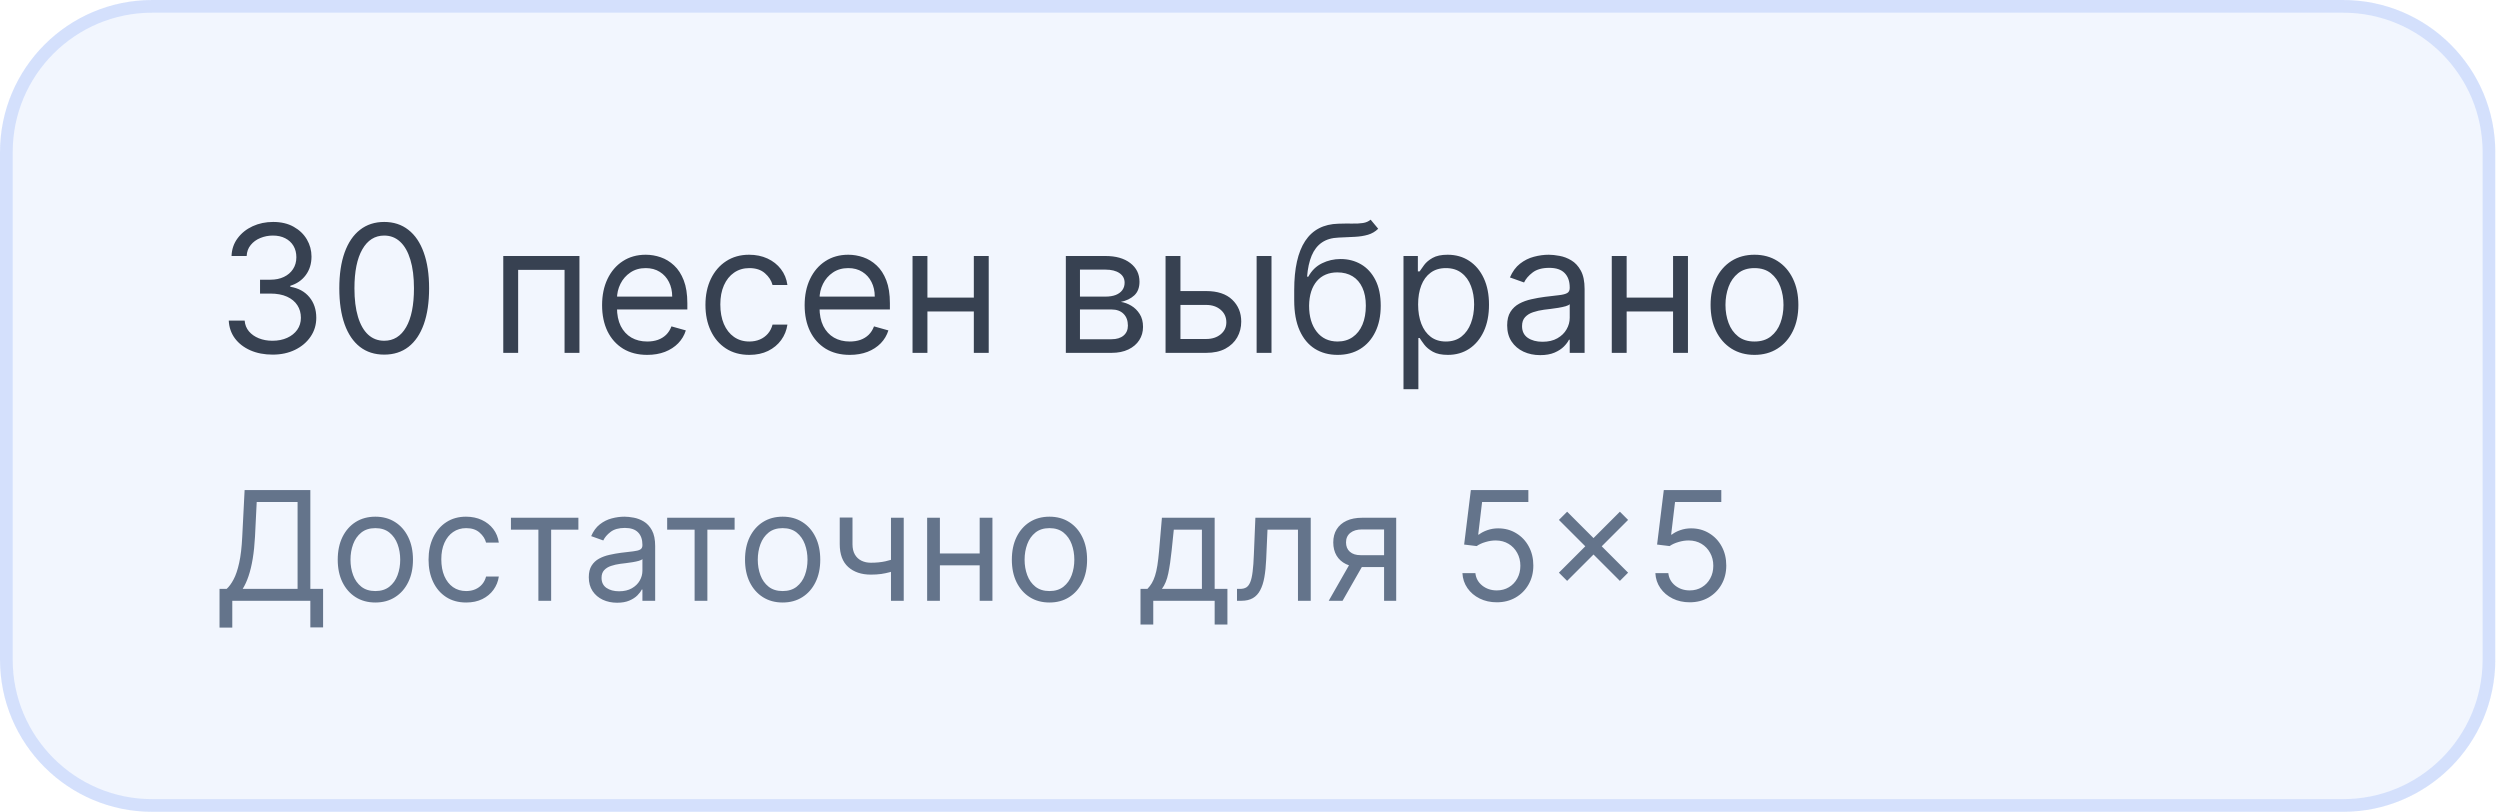
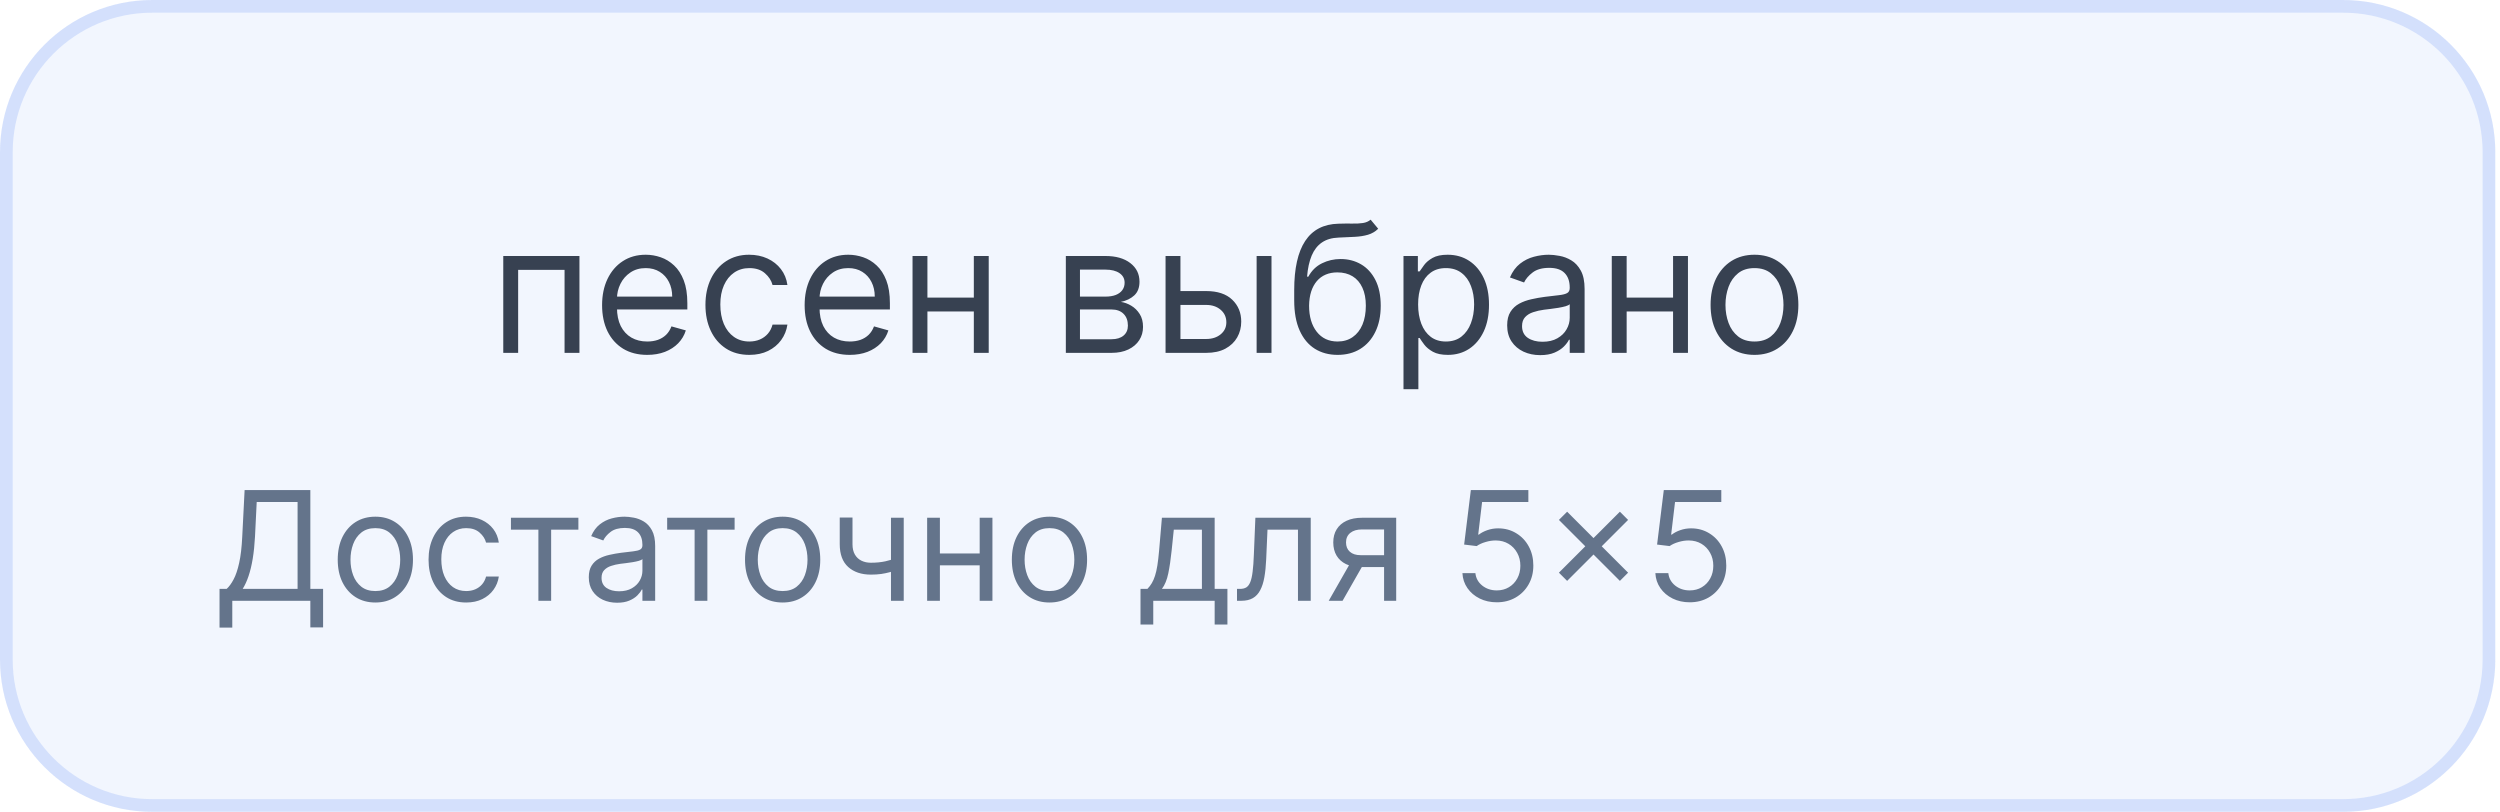
<svg xmlns="http://www.w3.org/2000/svg" width="271" height="88" viewBox="0 0 271 88" fill="none">
  <rect width="270.49" height="88" rx="16.5" fill="#2E68F5" fill-opacity="0.06" />
  <rect x="0.688" y="0.688" width="269.115" height="86.625" rx="15.812" stroke="#2E68F5" stroke-opacity="0.15" stroke-width="1.375" />
-   <path d="M29.555 38.441C28.652 38.441 27.848 38.286 27.142 37.977C26.44 37.667 25.881 37.236 25.467 36.685C25.057 36.129 24.833 35.484 24.797 34.75H26.52C26.556 35.201 26.711 35.591 26.984 35.919C27.258 36.242 27.616 36.493 28.058 36.671C28.5 36.849 28.99 36.938 29.527 36.938C30.129 36.938 30.662 36.833 31.127 36.623C31.592 36.413 31.956 36.122 32.221 35.748C32.485 35.374 32.617 34.941 32.617 34.449C32.617 33.934 32.49 33.481 32.234 33.089C31.979 32.692 31.605 32.383 31.113 32.159C30.621 31.936 30.02 31.824 29.309 31.824H28.188V30.32H29.309C29.865 30.32 30.352 30.22 30.771 30.02C31.195 29.819 31.526 29.537 31.763 29.172C32.004 28.807 32.125 28.379 32.125 27.887C32.125 27.413 32.02 27 31.811 26.649C31.601 26.299 31.305 26.025 30.922 25.829C30.544 25.633 30.097 25.535 29.582 25.535C29.099 25.535 28.643 25.624 28.215 25.802C27.791 25.975 27.445 26.228 27.176 26.561C26.907 26.889 26.761 27.285 26.738 27.75H25.098C25.125 27.016 25.346 26.374 25.761 25.822C26.175 25.266 26.718 24.833 27.388 24.523C28.062 24.213 28.803 24.059 29.609 24.059C30.475 24.059 31.218 24.234 31.838 24.585C32.458 24.931 32.934 25.389 33.267 25.959C33.599 26.529 33.766 27.144 33.766 27.805C33.766 28.593 33.558 29.265 33.144 29.821C32.733 30.377 32.175 30.762 31.469 30.977V31.086C32.353 31.232 33.043 31.608 33.54 32.214C34.037 32.815 34.285 33.56 34.285 34.449C34.285 35.21 34.078 35.894 33.663 36.5C33.253 37.102 32.692 37.575 31.981 37.922C31.27 38.268 30.462 38.441 29.555 38.441ZM41.648 38.441C40.617 38.441 39.74 38.161 39.016 37.601C38.291 37.035 37.737 36.217 37.355 35.147C36.972 34.071 36.78 32.772 36.78 31.25C36.78 29.737 36.972 28.445 37.355 27.374C37.742 26.299 38.298 25.478 39.023 24.913C39.752 24.343 40.627 24.059 41.648 24.059C42.668 24.059 43.541 24.343 44.266 24.913C44.995 25.478 45.551 26.299 45.934 27.374C46.321 28.445 46.515 29.737 46.515 31.25C46.515 32.772 46.323 34.071 45.94 35.147C45.558 36.217 45.004 37.035 44.279 37.601C43.555 38.161 42.677 38.441 41.648 38.441ZM41.648 36.938C42.668 36.938 43.461 36.445 44.026 35.461C44.592 34.477 44.874 33.073 44.874 31.25C44.874 30.038 44.744 29.006 44.484 28.153C44.229 27.301 43.86 26.652 43.377 26.205C42.898 25.759 42.322 25.535 41.648 25.535C40.636 25.535 39.845 26.034 39.275 27.032C38.706 28.026 38.421 29.432 38.421 31.25C38.421 32.462 38.548 33.492 38.804 34.34C39.059 35.188 39.426 35.832 39.904 36.274C40.387 36.717 40.968 36.938 41.648 36.938ZM54.554 38.25V27.75H62.812V38.25H61.198V29.254H56.167V38.25H54.554ZM70.16 38.469C69.148 38.469 68.276 38.245 67.542 37.799C66.813 37.348 66.25 36.719 65.853 35.912C65.462 35.101 65.266 34.158 65.266 33.082C65.266 32.007 65.462 31.059 65.853 30.238C66.25 29.413 66.801 28.771 67.508 28.311C68.219 27.846 69.048 27.613 69.996 27.613C70.543 27.613 71.083 27.704 71.616 27.887C72.149 28.069 72.635 28.365 73.072 28.775C73.51 29.181 73.858 29.719 74.118 30.389C74.378 31.059 74.508 31.884 74.508 32.863V33.547H66.414V32.152H72.867C72.867 31.56 72.749 31.031 72.512 30.566C72.279 30.102 71.947 29.735 71.514 29.466C71.085 29.197 70.579 29.062 69.996 29.062C69.353 29.062 68.797 29.222 68.328 29.541C67.863 29.855 67.505 30.266 67.255 30.771C67.004 31.277 66.879 31.82 66.879 32.398V33.328C66.879 34.121 67.016 34.793 67.289 35.345C67.567 35.892 67.952 36.309 68.444 36.596C68.936 36.878 69.508 37.02 70.16 37.02C70.584 37.02 70.967 36.96 71.309 36.842C71.655 36.719 71.954 36.536 72.204 36.295C72.455 36.049 72.648 35.743 72.785 35.379L74.344 35.816C74.18 36.345 73.904 36.81 73.517 37.211C73.129 37.607 72.651 37.917 72.081 38.141C71.511 38.359 70.871 38.469 70.16 38.469ZM81.228 38.469C80.243 38.469 79.395 38.236 78.685 37.772C77.974 37.307 77.427 36.666 77.044 35.851C76.661 35.035 76.47 34.103 76.47 33.055C76.47 31.988 76.666 31.047 77.058 30.231C77.454 29.411 78.005 28.771 78.712 28.311C79.423 27.846 80.252 27.613 81.2 27.613C81.939 27.613 82.604 27.75 83.196 28.023C83.789 28.297 84.274 28.68 84.652 29.172C85.031 29.664 85.265 30.238 85.356 30.895H83.743C83.62 30.416 83.347 29.992 82.923 29.623C82.504 29.249 81.939 29.062 81.228 29.062C80.599 29.062 80.047 29.227 79.573 29.555C79.104 29.878 78.737 30.336 78.473 30.929C78.213 31.517 78.083 32.207 78.083 33C78.083 33.811 78.211 34.518 78.466 35.119C78.726 35.721 79.09 36.188 79.56 36.52C80.034 36.853 80.59 37.02 81.228 37.02C81.647 37.02 82.027 36.947 82.369 36.801C82.711 36.655 83 36.445 83.237 36.172C83.474 35.898 83.643 35.57 83.743 35.188H85.356C85.265 35.807 85.04 36.366 84.68 36.862C84.324 37.355 83.853 37.746 83.265 38.038C82.681 38.325 82.002 38.469 81.228 38.469ZM92.117 38.469C91.106 38.469 90.233 38.245 89.499 37.799C88.77 37.348 88.207 36.719 87.811 35.912C87.419 35.101 87.223 34.158 87.223 33.082C87.223 32.007 87.419 31.059 87.811 30.238C88.207 29.413 88.758 28.771 89.465 28.311C90.176 27.846 91.005 27.613 91.953 27.613C92.5 27.613 93.04 27.704 93.573 27.887C94.106 28.069 94.592 28.365 95.029 28.775C95.467 29.181 95.815 29.719 96.075 30.389C96.335 31.059 96.465 31.884 96.465 32.863V33.547H88.371V32.152H94.824C94.824 31.56 94.706 31.031 94.469 30.566C94.236 30.102 93.904 29.735 93.471 29.466C93.042 29.197 92.537 29.062 91.953 29.062C91.311 29.062 90.755 29.222 90.285 29.541C89.82 29.855 89.463 30.266 89.212 30.771C88.961 31.277 88.836 31.82 88.836 32.398V33.328C88.836 34.121 88.973 34.793 89.246 35.345C89.524 35.892 89.909 36.309 90.401 36.596C90.894 36.878 91.466 37.02 92.117 37.02C92.541 37.02 92.924 36.96 93.266 36.842C93.612 36.719 93.91 36.536 94.161 36.295C94.412 36.049 94.606 35.743 94.742 35.379L96.301 35.816C96.137 36.345 95.861 36.81 95.474 37.211C95.086 37.607 94.608 37.917 94.038 38.141C93.468 38.359 92.828 38.469 92.117 38.469ZM105.946 32.262V33.766H100.149V32.262H105.946ZM100.532 27.75V38.25H98.919V27.75H100.532ZM107.177 27.75V38.25H105.563V27.75H107.177ZM115.537 38.25V27.75H119.83C120.96 27.75 121.858 28.005 122.523 28.516C123.189 29.026 123.521 29.701 123.521 30.539C123.521 31.177 123.332 31.672 122.954 32.023C122.576 32.369 122.09 32.603 121.498 32.727C121.885 32.781 122.261 32.918 122.626 33.137C122.995 33.355 123.3 33.656 123.542 34.039C123.784 34.417 123.904 34.882 123.904 35.434C123.904 35.971 123.768 36.452 123.494 36.876C123.221 37.3 122.829 37.635 122.318 37.881C121.808 38.127 121.197 38.25 120.486 38.25H115.537ZM117.068 36.773H120.486C121.042 36.773 121.478 36.641 121.792 36.377C122.106 36.113 122.264 35.753 122.264 35.297C122.264 34.755 122.106 34.328 121.792 34.019C121.478 33.704 121.042 33.547 120.486 33.547H117.068V36.773ZM117.068 32.152H119.83C120.263 32.152 120.634 32.093 120.944 31.975C121.254 31.852 121.491 31.678 121.655 31.455C121.824 31.227 121.908 30.958 121.908 30.648C121.908 30.206 121.724 29.86 121.354 29.609C120.985 29.354 120.477 29.227 119.83 29.227H117.068V32.152ZM127.741 31.551H130.749C131.979 31.551 132.92 31.863 133.572 32.487C134.224 33.112 134.55 33.902 134.55 34.859C134.55 35.488 134.404 36.06 134.112 36.575C133.82 37.086 133.392 37.493 132.827 37.799C132.262 38.1 131.569 38.25 130.749 38.25H126.346V27.75H127.96V36.746H130.749C131.387 36.746 131.911 36.578 132.321 36.24C132.731 35.903 132.936 35.47 132.936 34.941C132.936 34.385 132.731 33.932 132.321 33.581C131.911 33.23 131.387 33.055 130.749 33.055H127.741V31.551ZM136.218 38.25V27.75H137.831V38.25H136.218ZM148.577 23.812L149.397 24.797C149.078 25.107 148.709 25.323 148.29 25.446C147.871 25.569 147.397 25.645 146.868 25.672C146.339 25.699 145.751 25.727 145.104 25.754C144.375 25.781 143.771 25.959 143.293 26.287C142.814 26.615 142.445 27.089 142.185 27.709C141.926 28.329 141.759 29.09 141.686 29.992H141.823C142.178 29.336 142.671 28.853 143.3 28.543C143.928 28.233 144.603 28.078 145.323 28.078C146.143 28.078 146.882 28.27 147.538 28.652C148.194 29.035 148.714 29.602 149.096 30.355C149.479 31.106 149.671 32.034 149.671 33.137C149.671 34.235 149.475 35.183 149.083 35.98C148.695 36.778 148.151 37.393 147.449 37.826C146.752 38.255 145.934 38.469 144.995 38.469C144.056 38.469 143.233 38.248 142.527 37.806C141.821 37.359 141.272 36.698 140.88 35.823C140.488 34.944 140.292 33.857 140.292 32.562V31.441C140.292 29.104 140.688 27.331 141.481 26.123C142.279 24.915 143.477 24.291 145.077 24.25C145.642 24.232 146.146 24.227 146.588 24.236C147.03 24.245 147.415 24.225 147.743 24.175C148.071 24.125 148.349 24.004 148.577 23.812ZM144.995 37.02C145.628 37.02 146.173 36.86 146.629 36.541C147.089 36.222 147.442 35.773 147.688 35.194C147.934 34.611 148.057 33.925 148.057 33.137C148.057 32.371 147.932 31.719 147.681 31.182C147.435 30.644 147.082 30.234 146.622 29.951C146.162 29.669 145.61 29.527 144.968 29.527C144.498 29.527 144.077 29.607 143.703 29.767C143.329 29.926 143.01 30.161 142.746 30.471C142.482 30.781 142.276 31.159 142.131 31.605C141.989 32.052 141.914 32.562 141.905 33.137C141.905 34.312 142.181 35.254 142.732 35.96C143.284 36.666 144.038 37.02 144.995 37.02ZM152.138 42.188V27.75H153.697V29.418H153.888C154.007 29.236 154.171 29.003 154.381 28.721C154.595 28.434 154.9 28.178 155.297 27.955C155.698 27.727 156.24 27.613 156.924 27.613C157.808 27.613 158.587 27.834 159.261 28.276C159.936 28.718 160.462 29.345 160.841 30.156C161.219 30.967 161.408 31.924 161.408 33.027C161.408 34.139 161.219 35.103 160.841 35.919C160.462 36.73 159.938 37.359 159.268 37.806C158.598 38.248 157.826 38.469 156.951 38.469C156.276 38.469 155.736 38.357 155.331 38.134C154.925 37.906 154.613 37.648 154.394 37.361C154.176 37.07 154.007 36.828 153.888 36.637H153.752V42.188H152.138ZM153.724 33C153.724 33.793 153.841 34.492 154.073 35.099C154.305 35.7 154.645 36.172 155.092 36.514C155.538 36.851 156.085 37.02 156.732 37.02C157.407 37.02 157.969 36.842 158.421 36.486C158.876 36.126 159.218 35.643 159.446 35.037C159.678 34.426 159.795 33.747 159.795 33C159.795 32.262 159.681 31.596 159.453 31.004C159.23 30.407 158.89 29.935 158.434 29.589C157.983 29.238 157.416 29.062 156.732 29.062C156.076 29.062 155.524 29.229 155.078 29.561C154.631 29.89 154.294 30.35 154.066 30.942C153.838 31.53 153.724 32.216 153.724 33ZM166.959 38.496C166.293 38.496 165.69 38.371 165.147 38.12C164.605 37.865 164.174 37.498 163.855 37.02C163.536 36.536 163.377 35.953 163.377 35.27C163.377 34.668 163.495 34.18 163.732 33.807C163.969 33.428 164.286 33.132 164.682 32.918C165.079 32.704 165.516 32.544 165.995 32.44C166.478 32.33 166.963 32.243 167.451 32.18C168.089 32.098 168.606 32.036 169.003 31.995C169.404 31.95 169.695 31.874 169.878 31.77C170.065 31.665 170.158 31.482 170.158 31.223V31.168C170.158 30.494 169.973 29.969 169.604 29.596C169.24 29.222 168.686 29.035 167.943 29.035C167.173 29.035 166.569 29.204 166.132 29.541C165.694 29.878 165.386 30.238 165.209 30.621L163.677 30.074C163.951 29.436 164.316 28.939 164.771 28.584C165.232 28.224 165.733 27.973 166.275 27.832C166.822 27.686 167.36 27.613 167.888 27.613C168.226 27.613 168.613 27.654 169.051 27.736C169.493 27.814 169.919 27.976 170.329 28.222C170.744 28.468 171.088 28.839 171.361 29.336C171.635 29.833 171.771 30.498 171.771 31.332V38.25H170.158V36.828H170.076C169.967 37.056 169.784 37.3 169.529 37.56C169.274 37.819 168.934 38.04 168.51 38.223C168.087 38.405 167.569 38.496 166.959 38.496ZM167.205 37.047C167.843 37.047 168.381 36.922 168.818 36.671C169.26 36.42 169.593 36.097 169.816 35.7C170.044 35.304 170.158 34.887 170.158 34.449V32.973C170.09 33.055 169.939 33.13 169.707 33.198C169.479 33.262 169.215 33.319 168.914 33.369C168.618 33.415 168.328 33.456 168.046 33.492C167.768 33.524 167.542 33.551 167.369 33.574C166.95 33.629 166.558 33.718 166.193 33.841C165.833 33.959 165.541 34.139 165.318 34.381C165.099 34.618 164.99 34.941 164.99 35.352C164.99 35.912 165.197 36.336 165.612 36.623C166.031 36.906 166.562 37.047 167.205 37.047ZM181.743 32.262V33.766H175.946V32.262H181.743ZM176.329 27.75V38.25H174.716V27.75H176.329ZM182.974 27.75V38.25H181.36V27.75H182.974ZM190.186 38.469C189.238 38.469 188.406 38.243 187.69 37.792C186.979 37.341 186.424 36.71 186.022 35.898C185.626 35.087 185.428 34.139 185.428 33.055C185.428 31.961 185.626 31.006 186.022 30.19C186.424 29.375 186.979 28.741 187.69 28.29C188.406 27.839 189.238 27.613 190.186 27.613C191.133 27.613 191.963 27.839 192.674 28.29C193.389 28.741 193.945 29.375 194.342 30.19C194.743 31.006 194.943 31.961 194.943 33.055C194.943 34.139 194.743 35.087 194.342 35.898C193.945 36.71 193.389 37.341 192.674 37.792C191.963 38.243 191.133 38.469 190.186 38.469ZM190.186 37.02C190.906 37.02 191.498 36.835 191.963 36.466C192.428 36.097 192.772 35.611 192.995 35.01C193.218 34.408 193.33 33.757 193.33 33.055C193.33 32.353 193.218 31.699 192.995 31.093C192.772 30.487 192.428 29.997 191.963 29.623C191.498 29.249 190.906 29.062 190.186 29.062C189.465 29.062 188.873 29.249 188.408 29.623C187.943 29.997 187.599 30.487 187.376 31.093C187.153 31.699 187.041 32.353 187.041 33.055C187.041 33.757 187.153 34.408 187.376 35.01C187.599 35.611 187.943 36.097 188.408 36.466C188.873 36.835 189.465 37.02 190.186 37.02Z" fill="#374151" />
+   <path d="M54.554 38.25V27.75H62.812V38.25H61.198V29.254H56.167V38.25H54.554ZM70.16 38.469C69.148 38.469 68.276 38.245 67.542 37.799C66.813 37.348 66.25 36.719 65.853 35.912C65.462 35.101 65.266 34.158 65.266 33.082C65.266 32.007 65.462 31.059 65.853 30.238C66.25 29.413 66.801 28.771 67.508 28.311C68.219 27.846 69.048 27.613 69.996 27.613C70.543 27.613 71.083 27.704 71.616 27.887C72.149 28.069 72.635 28.365 73.072 28.775C73.51 29.181 73.858 29.719 74.118 30.389C74.378 31.059 74.508 31.884 74.508 32.863V33.547H66.414V32.152H72.867C72.867 31.56 72.749 31.031 72.512 30.566C72.279 30.102 71.947 29.735 71.514 29.466C71.085 29.197 70.579 29.062 69.996 29.062C69.353 29.062 68.797 29.222 68.328 29.541C67.863 29.855 67.505 30.266 67.255 30.771C67.004 31.277 66.879 31.82 66.879 32.398V33.328C66.879 34.121 67.016 34.793 67.289 35.345C67.567 35.892 67.952 36.309 68.444 36.596C68.936 36.878 69.508 37.02 70.16 37.02C70.584 37.02 70.967 36.96 71.309 36.842C71.655 36.719 71.954 36.536 72.204 36.295C72.455 36.049 72.648 35.743 72.785 35.379L74.344 35.816C74.18 36.345 73.904 36.81 73.517 37.211C73.129 37.607 72.651 37.917 72.081 38.141C71.511 38.359 70.871 38.469 70.16 38.469ZM81.228 38.469C80.243 38.469 79.395 38.236 78.685 37.772C77.974 37.307 77.427 36.666 77.044 35.851C76.661 35.035 76.47 34.103 76.47 33.055C76.47 31.988 76.666 31.047 77.058 30.231C77.454 29.411 78.005 28.771 78.712 28.311C79.423 27.846 80.252 27.613 81.2 27.613C81.939 27.613 82.604 27.75 83.196 28.023C83.789 28.297 84.274 28.68 84.652 29.172C85.031 29.664 85.265 30.238 85.356 30.895H83.743C83.62 30.416 83.347 29.992 82.923 29.623C82.504 29.249 81.939 29.062 81.228 29.062C80.599 29.062 80.047 29.227 79.573 29.555C79.104 29.878 78.737 30.336 78.473 30.929C78.213 31.517 78.083 32.207 78.083 33C78.083 33.811 78.211 34.518 78.466 35.119C78.726 35.721 79.09 36.188 79.56 36.52C80.034 36.853 80.59 37.02 81.228 37.02C81.647 37.02 82.027 36.947 82.369 36.801C82.711 36.655 83 36.445 83.237 36.172C83.474 35.898 83.643 35.57 83.743 35.188H85.356C85.265 35.807 85.04 36.366 84.68 36.862C84.324 37.355 83.853 37.746 83.265 38.038C82.681 38.325 82.002 38.469 81.228 38.469ZM92.117 38.469C91.106 38.469 90.233 38.245 89.499 37.799C88.77 37.348 88.207 36.719 87.811 35.912C87.419 35.101 87.223 34.158 87.223 33.082C87.223 32.007 87.419 31.059 87.811 30.238C88.207 29.413 88.758 28.771 89.465 28.311C90.176 27.846 91.005 27.613 91.953 27.613C92.5 27.613 93.04 27.704 93.573 27.887C94.106 28.069 94.592 28.365 95.029 28.775C95.467 29.181 95.815 29.719 96.075 30.389C96.335 31.059 96.465 31.884 96.465 32.863V33.547H88.371V32.152H94.824C94.824 31.56 94.706 31.031 94.469 30.566C94.236 30.102 93.904 29.735 93.471 29.466C93.042 29.197 92.537 29.062 91.953 29.062C91.311 29.062 90.755 29.222 90.285 29.541C89.82 29.855 89.463 30.266 89.212 30.771C88.961 31.277 88.836 31.82 88.836 32.398V33.328C88.836 34.121 88.973 34.793 89.246 35.345C89.524 35.892 89.909 36.309 90.401 36.596C90.894 36.878 91.466 37.02 92.117 37.02C92.541 37.02 92.924 36.96 93.266 36.842C93.612 36.719 93.91 36.536 94.161 36.295C94.412 36.049 94.606 35.743 94.742 35.379L96.301 35.816C96.137 36.345 95.861 36.81 95.474 37.211C95.086 37.607 94.608 37.917 94.038 38.141C93.468 38.359 92.828 38.469 92.117 38.469ZM105.946 32.262V33.766H100.149V32.262H105.946ZM100.532 27.75V38.25H98.919V27.75H100.532ZM107.177 27.75V38.25H105.563V27.75H107.177ZM115.537 38.25V27.75H119.83C120.96 27.75 121.858 28.005 122.523 28.516C123.189 29.026 123.521 29.701 123.521 30.539C123.521 31.177 123.332 31.672 122.954 32.023C122.576 32.369 122.09 32.603 121.498 32.727C121.885 32.781 122.261 32.918 122.626 33.137C122.995 33.355 123.3 33.656 123.542 34.039C123.784 34.417 123.904 34.882 123.904 35.434C123.904 35.971 123.768 36.452 123.494 36.876C123.221 37.3 122.829 37.635 122.318 37.881C121.808 38.127 121.197 38.25 120.486 38.25H115.537ZM117.068 36.773H120.486C121.042 36.773 121.478 36.641 121.792 36.377C122.106 36.113 122.264 35.753 122.264 35.297C122.264 34.755 122.106 34.328 121.792 34.019C121.478 33.704 121.042 33.547 120.486 33.547H117.068V36.773ZM117.068 32.152H119.83C120.263 32.152 120.634 32.093 120.944 31.975C121.254 31.852 121.491 31.678 121.655 31.455C121.824 31.227 121.908 30.958 121.908 30.648C121.908 30.206 121.724 29.86 121.354 29.609C120.985 29.354 120.477 29.227 119.83 29.227H117.068V32.152ZM127.741 31.551H130.749C131.979 31.551 132.92 31.863 133.572 32.487C134.224 33.112 134.55 33.902 134.55 34.859C134.55 35.488 134.404 36.06 134.112 36.575C133.82 37.086 133.392 37.493 132.827 37.799C132.262 38.1 131.569 38.25 130.749 38.25H126.346V27.75H127.96V36.746H130.749C131.387 36.746 131.911 36.578 132.321 36.24C132.731 35.903 132.936 35.47 132.936 34.941C132.936 34.385 132.731 33.932 132.321 33.581C131.911 33.23 131.387 33.055 130.749 33.055H127.741V31.551ZM136.218 38.25V27.75H137.831V38.25H136.218ZM148.577 23.812L149.397 24.797C149.078 25.107 148.709 25.323 148.29 25.446C147.871 25.569 147.397 25.645 146.868 25.672C146.339 25.699 145.751 25.727 145.104 25.754C144.375 25.781 143.771 25.959 143.293 26.287C142.814 26.615 142.445 27.089 142.185 27.709C141.926 28.329 141.759 29.09 141.686 29.992H141.823C142.178 29.336 142.671 28.853 143.3 28.543C143.928 28.233 144.603 28.078 145.323 28.078C146.143 28.078 146.882 28.27 147.538 28.652C148.194 29.035 148.714 29.602 149.096 30.355C149.479 31.106 149.671 32.034 149.671 33.137C149.671 34.235 149.475 35.183 149.083 35.98C148.695 36.778 148.151 37.393 147.449 37.826C146.752 38.255 145.934 38.469 144.995 38.469C144.056 38.469 143.233 38.248 142.527 37.806C141.821 37.359 141.272 36.698 140.88 35.823C140.488 34.944 140.292 33.857 140.292 32.562V31.441C140.292 29.104 140.688 27.331 141.481 26.123C142.279 24.915 143.477 24.291 145.077 24.25C145.642 24.232 146.146 24.227 146.588 24.236C147.03 24.245 147.415 24.225 147.743 24.175C148.071 24.125 148.349 24.004 148.577 23.812ZM144.995 37.02C145.628 37.02 146.173 36.86 146.629 36.541C147.089 36.222 147.442 35.773 147.688 35.194C147.934 34.611 148.057 33.925 148.057 33.137C148.057 32.371 147.932 31.719 147.681 31.182C147.435 30.644 147.082 30.234 146.622 29.951C146.162 29.669 145.61 29.527 144.968 29.527C144.498 29.527 144.077 29.607 143.703 29.767C143.329 29.926 143.01 30.161 142.746 30.471C142.482 30.781 142.276 31.159 142.131 31.605C141.989 32.052 141.914 32.562 141.905 33.137C141.905 34.312 142.181 35.254 142.732 35.96C143.284 36.666 144.038 37.02 144.995 37.02ZM152.138 42.188V27.75H153.697V29.418H153.888C154.007 29.236 154.171 29.003 154.381 28.721C154.595 28.434 154.9 28.178 155.297 27.955C155.698 27.727 156.24 27.613 156.924 27.613C157.808 27.613 158.587 27.834 159.261 28.276C159.936 28.718 160.462 29.345 160.841 30.156C161.219 30.967 161.408 31.924 161.408 33.027C161.408 34.139 161.219 35.103 160.841 35.919C160.462 36.73 159.938 37.359 159.268 37.806C158.598 38.248 157.826 38.469 156.951 38.469C156.276 38.469 155.736 38.357 155.331 38.134C154.925 37.906 154.613 37.648 154.394 37.361C154.176 37.07 154.007 36.828 153.888 36.637H153.752V42.188H152.138ZM153.724 33C153.724 33.793 153.841 34.492 154.073 35.099C154.305 35.7 154.645 36.172 155.092 36.514C155.538 36.851 156.085 37.02 156.732 37.02C157.407 37.02 157.969 36.842 158.421 36.486C158.876 36.126 159.218 35.643 159.446 35.037C159.678 34.426 159.795 33.747 159.795 33C159.795 32.262 159.681 31.596 159.453 31.004C159.23 30.407 158.89 29.935 158.434 29.589C157.983 29.238 157.416 29.062 156.732 29.062C156.076 29.062 155.524 29.229 155.078 29.561C154.631 29.89 154.294 30.35 154.066 30.942C153.838 31.53 153.724 32.216 153.724 33ZM166.959 38.496C166.293 38.496 165.69 38.371 165.147 38.12C164.605 37.865 164.174 37.498 163.855 37.02C163.536 36.536 163.377 35.953 163.377 35.27C163.377 34.668 163.495 34.18 163.732 33.807C163.969 33.428 164.286 33.132 164.682 32.918C165.079 32.704 165.516 32.544 165.995 32.44C166.478 32.33 166.963 32.243 167.451 32.18C168.089 32.098 168.606 32.036 169.003 31.995C169.404 31.95 169.695 31.874 169.878 31.77C170.065 31.665 170.158 31.482 170.158 31.223V31.168C170.158 30.494 169.973 29.969 169.604 29.596C169.24 29.222 168.686 29.035 167.943 29.035C167.173 29.035 166.569 29.204 166.132 29.541C165.694 29.878 165.386 30.238 165.209 30.621L163.677 30.074C163.951 29.436 164.316 28.939 164.771 28.584C165.232 28.224 165.733 27.973 166.275 27.832C166.822 27.686 167.36 27.613 167.888 27.613C168.226 27.613 168.613 27.654 169.051 27.736C169.493 27.814 169.919 27.976 170.329 28.222C170.744 28.468 171.088 28.839 171.361 29.336C171.635 29.833 171.771 30.498 171.771 31.332V38.25H170.158V36.828H170.076C169.967 37.056 169.784 37.3 169.529 37.56C169.274 37.819 168.934 38.04 168.51 38.223C168.087 38.405 167.569 38.496 166.959 38.496ZM167.205 37.047C167.843 37.047 168.381 36.922 168.818 36.671C169.26 36.42 169.593 36.097 169.816 35.7C170.044 35.304 170.158 34.887 170.158 34.449V32.973C170.09 33.055 169.939 33.13 169.707 33.198C169.479 33.262 169.215 33.319 168.914 33.369C168.618 33.415 168.328 33.456 168.046 33.492C167.768 33.524 167.542 33.551 167.369 33.574C166.95 33.629 166.558 33.718 166.193 33.841C165.833 33.959 165.541 34.139 165.318 34.381C165.099 34.618 164.99 34.941 164.99 35.352C164.99 35.912 165.197 36.336 165.612 36.623C166.031 36.906 166.562 37.047 167.205 37.047ZM181.743 32.262V33.766H175.946V32.262H181.743ZM176.329 27.75V38.25H174.716V27.75H176.329ZM182.974 27.75V38.25H181.36V27.75H182.974ZM190.186 38.469C189.238 38.469 188.406 38.243 187.69 37.792C186.979 37.341 186.424 36.71 186.022 35.898C185.626 35.087 185.428 34.139 185.428 33.055C185.428 31.961 185.626 31.006 186.022 30.19C186.424 29.375 186.979 28.741 187.69 28.29C188.406 27.839 189.238 27.613 190.186 27.613C191.133 27.613 191.963 27.839 192.674 28.29C193.389 28.741 193.945 29.375 194.342 30.19C194.743 31.006 194.943 31.961 194.943 33.055C194.943 34.139 194.743 35.087 194.342 35.898C193.945 36.71 193.389 37.341 192.674 37.792C191.963 38.243 191.133 38.469 190.186 38.469ZM190.186 37.02C190.906 37.02 191.498 36.835 191.963 36.466C192.428 36.097 192.772 35.611 192.995 35.01C193.218 34.408 193.33 33.757 193.33 33.055C193.33 32.353 193.218 31.699 192.995 31.093C192.772 30.487 192.428 29.997 191.963 29.623C191.498 29.249 190.906 29.062 190.186 29.062C189.465 29.062 188.873 29.249 188.408 29.623C187.943 29.997 187.599 30.487 187.376 31.093C187.153 31.699 187.041 32.353 187.041 33.055C187.041 33.757 187.153 34.408 187.376 35.01C187.599 35.611 187.943 36.097 188.408 36.466C188.873 36.835 189.465 37.02 190.186 37.02Z" fill="#374151" />
  <path d="M23.797 68.031V63.836H24.57C24.836 63.594 25.086 63.252 25.32 62.81C25.559 62.365 25.76 61.772 25.924 61.029C26.092 60.283 26.203 59.336 26.258 58.188L26.516 53.125H33.641V63.836H35.023V68.008H33.641V65.125H25.18V68.031H23.797ZM26.305 63.836H32.258V54.414H27.828L27.641 58.188C27.594 59.062 27.512 59.855 27.395 60.566C27.277 61.273 27.127 61.9 26.943 62.447C26.76 62.99 26.547 63.453 26.305 63.836ZM40.688 65.312C39.876 65.312 39.163 65.119 38.549 64.732C37.94 64.346 37.463 63.805 37.12 63.109C36.78 62.414 36.61 61.602 36.61 60.672C36.61 59.734 36.78 58.916 37.12 58.217C37.463 57.518 37.94 56.975 38.549 56.588C39.163 56.201 39.876 56.008 40.688 56.008C41.501 56.008 42.211 56.201 42.821 56.588C43.434 56.975 43.911 57.518 44.251 58.217C44.594 58.916 44.766 59.734 44.766 60.672C44.766 61.602 44.594 62.414 44.251 63.109C43.911 63.805 43.434 64.346 42.821 64.732C42.211 65.119 41.501 65.312 40.688 65.312ZM40.688 64.07C41.305 64.07 41.813 63.912 42.211 63.596C42.61 63.279 42.905 62.863 43.096 62.348C43.288 61.832 43.383 61.273 43.383 60.672C43.383 60.07 43.288 59.51 43.096 58.99C42.905 58.471 42.61 58.051 42.211 57.73C41.813 57.41 41.305 57.25 40.688 57.25C40.071 57.25 39.563 57.41 39.165 57.73C38.766 58.051 38.471 58.471 38.28 58.99C38.088 59.51 37.993 60.07 37.993 60.672C37.993 61.273 38.088 61.832 38.28 62.348C38.471 62.863 38.766 63.279 39.165 63.596C39.563 63.912 40.071 64.07 40.688 64.07ZM50.533 65.312C49.69 65.312 48.963 65.113 48.353 64.715C47.744 64.316 47.275 63.768 46.947 63.068C46.619 62.369 46.455 61.57 46.455 60.672C46.455 59.758 46.623 58.951 46.959 58.252C47.299 57.549 47.772 57 48.377 56.605C48.986 56.207 49.697 56.008 50.51 56.008C51.143 56.008 51.713 56.125 52.221 56.359C52.728 56.594 53.145 56.922 53.469 57.344C53.793 57.766 53.994 58.258 54.072 58.82H52.69C52.584 58.41 52.35 58.047 51.986 57.73C51.627 57.41 51.143 57.25 50.533 57.25C49.994 57.25 49.522 57.391 49.115 57.672C48.713 57.949 48.398 58.342 48.172 58.85C47.949 59.353 47.838 59.945 47.838 60.625C47.838 61.32 47.947 61.926 48.166 62.441C48.389 62.957 48.701 63.357 49.103 63.643C49.51 63.928 49.986 64.07 50.533 64.07C50.893 64.07 51.219 64.008 51.512 63.883C51.805 63.758 52.053 63.578 52.256 63.344C52.459 63.109 52.603 62.828 52.69 62.5H54.072C53.994 63.031 53.801 63.51 53.492 63.935C53.188 64.357 52.783 64.693 52.279 64.943C51.779 65.189 51.197 65.312 50.533 65.312ZM55.385 57.414V56.125H62.697V57.414H59.744V65.125H58.361V57.414H55.385ZM66.895 65.336C66.325 65.336 65.808 65.228 65.343 65.014C64.878 64.795 64.509 64.481 64.235 64.07C63.962 63.656 63.825 63.156 63.825 62.57C63.825 62.055 63.927 61.637 64.13 61.316C64.333 60.992 64.605 60.738 64.944 60.555C65.284 60.371 65.659 60.234 66.069 60.145C66.483 60.051 66.899 59.977 67.317 59.922C67.864 59.852 68.308 59.799 68.647 59.764C68.991 59.725 69.241 59.66 69.397 59.57C69.558 59.48 69.638 59.324 69.638 59.102V59.055C69.638 58.477 69.48 58.027 69.163 57.707C68.851 57.387 68.376 57.227 67.739 57.227C67.079 57.227 66.561 57.371 66.186 57.66C65.811 57.949 65.548 58.258 65.395 58.586L64.083 58.117C64.317 57.57 64.63 57.145 65.02 56.84C65.415 56.531 65.845 56.316 66.31 56.195C66.778 56.07 67.239 56.008 67.692 56.008C67.981 56.008 68.314 56.043 68.689 56.113C69.067 56.18 69.433 56.318 69.784 56.529C70.14 56.74 70.435 57.059 70.669 57.484C70.903 57.91 71.02 58.48 71.02 59.195V65.125H69.638V63.906H69.567C69.474 64.102 69.317 64.311 69.099 64.533C68.88 64.756 68.589 64.945 68.226 65.102C67.862 65.258 67.419 65.336 66.895 65.336ZM67.106 64.094C67.653 64.094 68.114 63.986 68.489 63.772C68.868 63.557 69.153 63.279 69.345 62.94C69.54 62.6 69.638 62.242 69.638 61.867V60.602C69.579 60.672 69.45 60.736 69.251 60.795C69.056 60.85 68.829 60.898 68.571 60.941C68.317 60.98 68.069 61.016 67.827 61.047C67.589 61.074 67.395 61.098 67.247 61.117C66.888 61.164 66.552 61.24 66.239 61.346C65.931 61.447 65.681 61.602 65.489 61.809C65.302 62.012 65.208 62.289 65.208 62.641C65.208 63.121 65.386 63.484 65.741 63.73C66.101 63.973 66.556 64.094 67.106 64.094ZM72.32 57.414V56.125H79.632V57.414H76.679V65.125H75.296V57.414H72.32ZM84.838 65.312C84.026 65.312 83.313 65.119 82.7 64.732C82.09 64.346 81.614 63.805 81.27 63.109C80.93 62.414 80.76 61.602 80.76 60.672C80.76 59.734 80.93 58.916 81.27 58.217C81.614 57.518 82.09 56.975 82.7 56.588C83.313 56.201 84.026 56.008 84.838 56.008C85.651 56.008 86.362 56.201 86.971 56.588C87.585 56.975 88.061 57.518 88.401 58.217C88.745 58.916 88.916 59.734 88.916 60.672C88.916 61.602 88.745 62.414 88.401 63.109C88.061 63.805 87.585 64.346 86.971 64.732C86.362 65.119 85.651 65.312 84.838 65.312ZM84.838 64.07C85.456 64.07 85.963 63.912 86.362 63.596C86.76 63.279 87.055 62.863 87.247 62.348C87.438 61.832 87.534 61.273 87.534 60.672C87.534 60.07 87.438 59.51 87.247 58.99C87.055 58.471 86.76 58.051 86.362 57.73C85.963 57.41 85.456 57.25 84.838 57.25C84.221 57.25 83.713 57.41 83.315 57.73C82.916 58.051 82.622 58.471 82.43 58.99C82.239 59.51 82.143 60.07 82.143 60.672C82.143 61.273 82.239 61.832 82.43 62.348C82.622 62.863 82.916 63.279 83.315 63.596C83.713 63.912 84.221 64.07 84.838 64.07ZM97.965 56.125V65.125H96.582V56.125H97.965ZM97.426 60.414V61.703C97.113 61.82 96.803 61.924 96.494 62.014C96.186 62.1 95.861 62.168 95.522 62.219C95.182 62.266 94.809 62.289 94.402 62.289C93.383 62.289 92.564 62.014 91.947 61.463C91.334 60.912 91.027 60.086 91.027 58.984V56.102H92.41V58.984C92.41 59.445 92.498 59.824 92.674 60.121C92.85 60.418 93.088 60.639 93.389 60.783C93.689 60.928 94.027 61 94.402 61C94.988 61 95.518 60.947 95.99 60.842C96.467 60.732 96.945 60.59 97.426 60.414ZM106.525 59.992V61.281H101.557V59.992H106.525ZM101.885 56.125V65.125H100.502V56.125H101.885ZM107.58 56.125V65.125H106.197V56.125H107.58ZM113.762 65.312C112.949 65.312 112.236 65.119 111.623 64.732C111.014 64.346 110.537 63.805 110.193 63.109C109.854 62.414 109.684 61.602 109.684 60.672C109.684 59.734 109.854 58.916 110.193 58.217C110.537 57.518 111.014 56.975 111.623 56.588C112.236 56.201 112.949 56.008 113.762 56.008C114.574 56.008 115.285 56.201 115.895 56.588C116.508 56.975 116.984 57.518 117.324 58.217C117.668 58.916 117.84 59.734 117.84 60.672C117.84 61.602 117.668 62.414 117.324 63.109C116.984 63.805 116.508 64.346 115.895 64.732C115.285 65.119 114.574 65.312 113.762 65.312ZM113.762 64.07C114.379 64.07 114.887 63.912 115.285 63.596C115.684 63.279 115.979 62.863 116.17 62.348C116.361 61.832 116.457 61.273 116.457 60.672C116.457 60.07 116.361 59.51 116.17 58.99C115.979 58.471 115.684 58.051 115.285 57.73C114.887 57.41 114.379 57.25 113.762 57.25C113.145 57.25 112.637 57.41 112.238 57.73C111.84 58.051 111.545 58.471 111.354 58.99C111.162 59.51 111.066 60.07 111.066 60.672C111.066 61.273 111.162 61.832 111.354 62.348C111.545 62.863 111.84 63.279 112.238 63.596C112.637 63.912 113.145 64.07 113.762 64.07ZM123.63 67.703V63.836H124.38C124.564 63.645 124.722 63.438 124.855 63.215C124.988 62.992 125.103 62.728 125.201 62.424C125.302 62.115 125.388 61.74 125.458 61.299C125.529 60.853 125.591 60.316 125.646 59.688L125.951 56.125H131.669V63.836H133.052V67.703H131.669V65.125H125.013V67.703H123.63ZM125.951 63.836H130.287V57.414H127.24L127.005 59.688C126.908 60.629 126.787 61.451 126.642 62.154C126.498 62.857 126.267 63.418 125.951 63.836ZM134.091 65.125V63.836H134.419C134.688 63.836 134.913 63.783 135.093 63.678C135.272 63.568 135.417 63.379 135.526 63.109C135.64 62.836 135.726 62.457 135.784 61.973C135.847 61.484 135.892 60.863 135.919 60.109L136.083 56.125H142.083V65.125H140.7V57.414H137.396L137.255 60.625C137.224 61.363 137.157 62.014 137.056 62.576C136.958 63.135 136.808 63.603 136.604 63.982C136.405 64.361 136.14 64.647 135.808 64.838C135.476 65.029 135.06 65.125 134.56 65.125H134.091ZM150.034 65.125V57.391H147.644C147.104 57.391 146.681 57.516 146.372 57.766C146.063 58.016 145.909 58.359 145.909 58.797C145.909 59.227 146.048 59.565 146.325 59.81C146.606 60.057 146.991 60.18 147.479 60.18H150.386V61.469H147.479C146.87 61.469 146.345 61.361 145.903 61.147C145.462 60.932 145.122 60.625 144.884 60.227C144.646 59.824 144.526 59.348 144.526 58.797C144.526 58.242 144.651 57.766 144.901 57.367C145.151 56.969 145.509 56.662 145.974 56.447C146.442 56.232 146.999 56.125 147.644 56.125H151.347V65.125H150.034ZM144.034 65.125L146.589 60.648H148.089L145.534 65.125H144.034ZM162.252 65.289C161.565 65.289 160.946 65.152 160.395 64.879C159.844 64.606 159.403 64.231 159.071 63.754C158.739 63.277 158.557 62.734 158.526 62.125H159.932C159.987 62.668 160.233 63.117 160.67 63.473C161.112 63.824 161.639 64 162.252 64C162.745 64 163.182 63.885 163.565 63.654C163.952 63.424 164.254 63.107 164.473 62.705C164.696 62.299 164.807 61.84 164.807 61.328C164.807 60.805 164.692 60.338 164.461 59.928C164.235 59.514 163.922 59.188 163.524 58.949C163.125 58.711 162.67 58.59 162.159 58.586C161.792 58.582 161.415 58.639 161.028 58.756C160.641 58.869 160.323 59.016 160.073 59.195L158.713 59.031L159.44 53.125H165.674V54.414H160.659L160.237 57.953H160.307C160.553 57.758 160.862 57.596 161.233 57.467C161.604 57.338 161.991 57.273 162.393 57.273C163.127 57.273 163.782 57.449 164.356 57.801C164.934 58.148 165.387 58.625 165.715 59.23C166.047 59.836 166.213 60.527 166.213 61.305C166.213 62.07 166.042 62.754 165.698 63.355C165.358 63.953 164.889 64.426 164.292 64.773C163.694 65.117 163.014 65.289 162.252 65.289ZM175.596 62.969L168.986 56.359L169.877 55.469L176.486 62.078L175.596 62.969ZM169.877 62.969L168.986 62.078L175.596 55.469L176.486 56.359L169.877 62.969ZM183.167 65.289C182.48 65.289 181.861 65.152 181.31 64.879C180.759 64.606 180.318 64.231 179.986 63.754C179.654 63.277 179.472 62.734 179.441 62.125H180.847C180.902 62.668 181.148 63.117 181.585 63.473C182.027 63.824 182.554 64 183.167 64C183.66 64 184.097 63.885 184.48 63.654C184.867 63.424 185.169 63.107 185.388 62.705C185.611 62.299 185.722 61.84 185.722 61.328C185.722 60.805 185.607 60.338 185.376 59.928C185.15 59.514 184.837 59.188 184.439 58.949C184.041 58.711 183.585 58.59 183.074 58.586C182.707 58.582 182.33 58.639 181.943 58.756C181.556 58.869 181.238 59.016 180.988 59.195L179.628 59.031L180.355 53.125H186.589V54.414H181.574L181.152 57.953H181.222C181.468 57.758 181.777 57.596 182.148 57.467C182.519 57.338 182.906 57.273 183.308 57.273C184.042 57.273 184.697 57.449 185.271 57.801C185.849 58.148 186.302 58.625 186.63 59.23C186.962 59.836 187.128 60.527 187.128 61.305C187.128 62.07 186.957 62.754 186.613 63.355C186.273 63.953 185.804 64.426 185.207 64.773C184.609 65.117 183.929 65.289 183.167 65.289Z" fill="#64748B" />
</svg>
